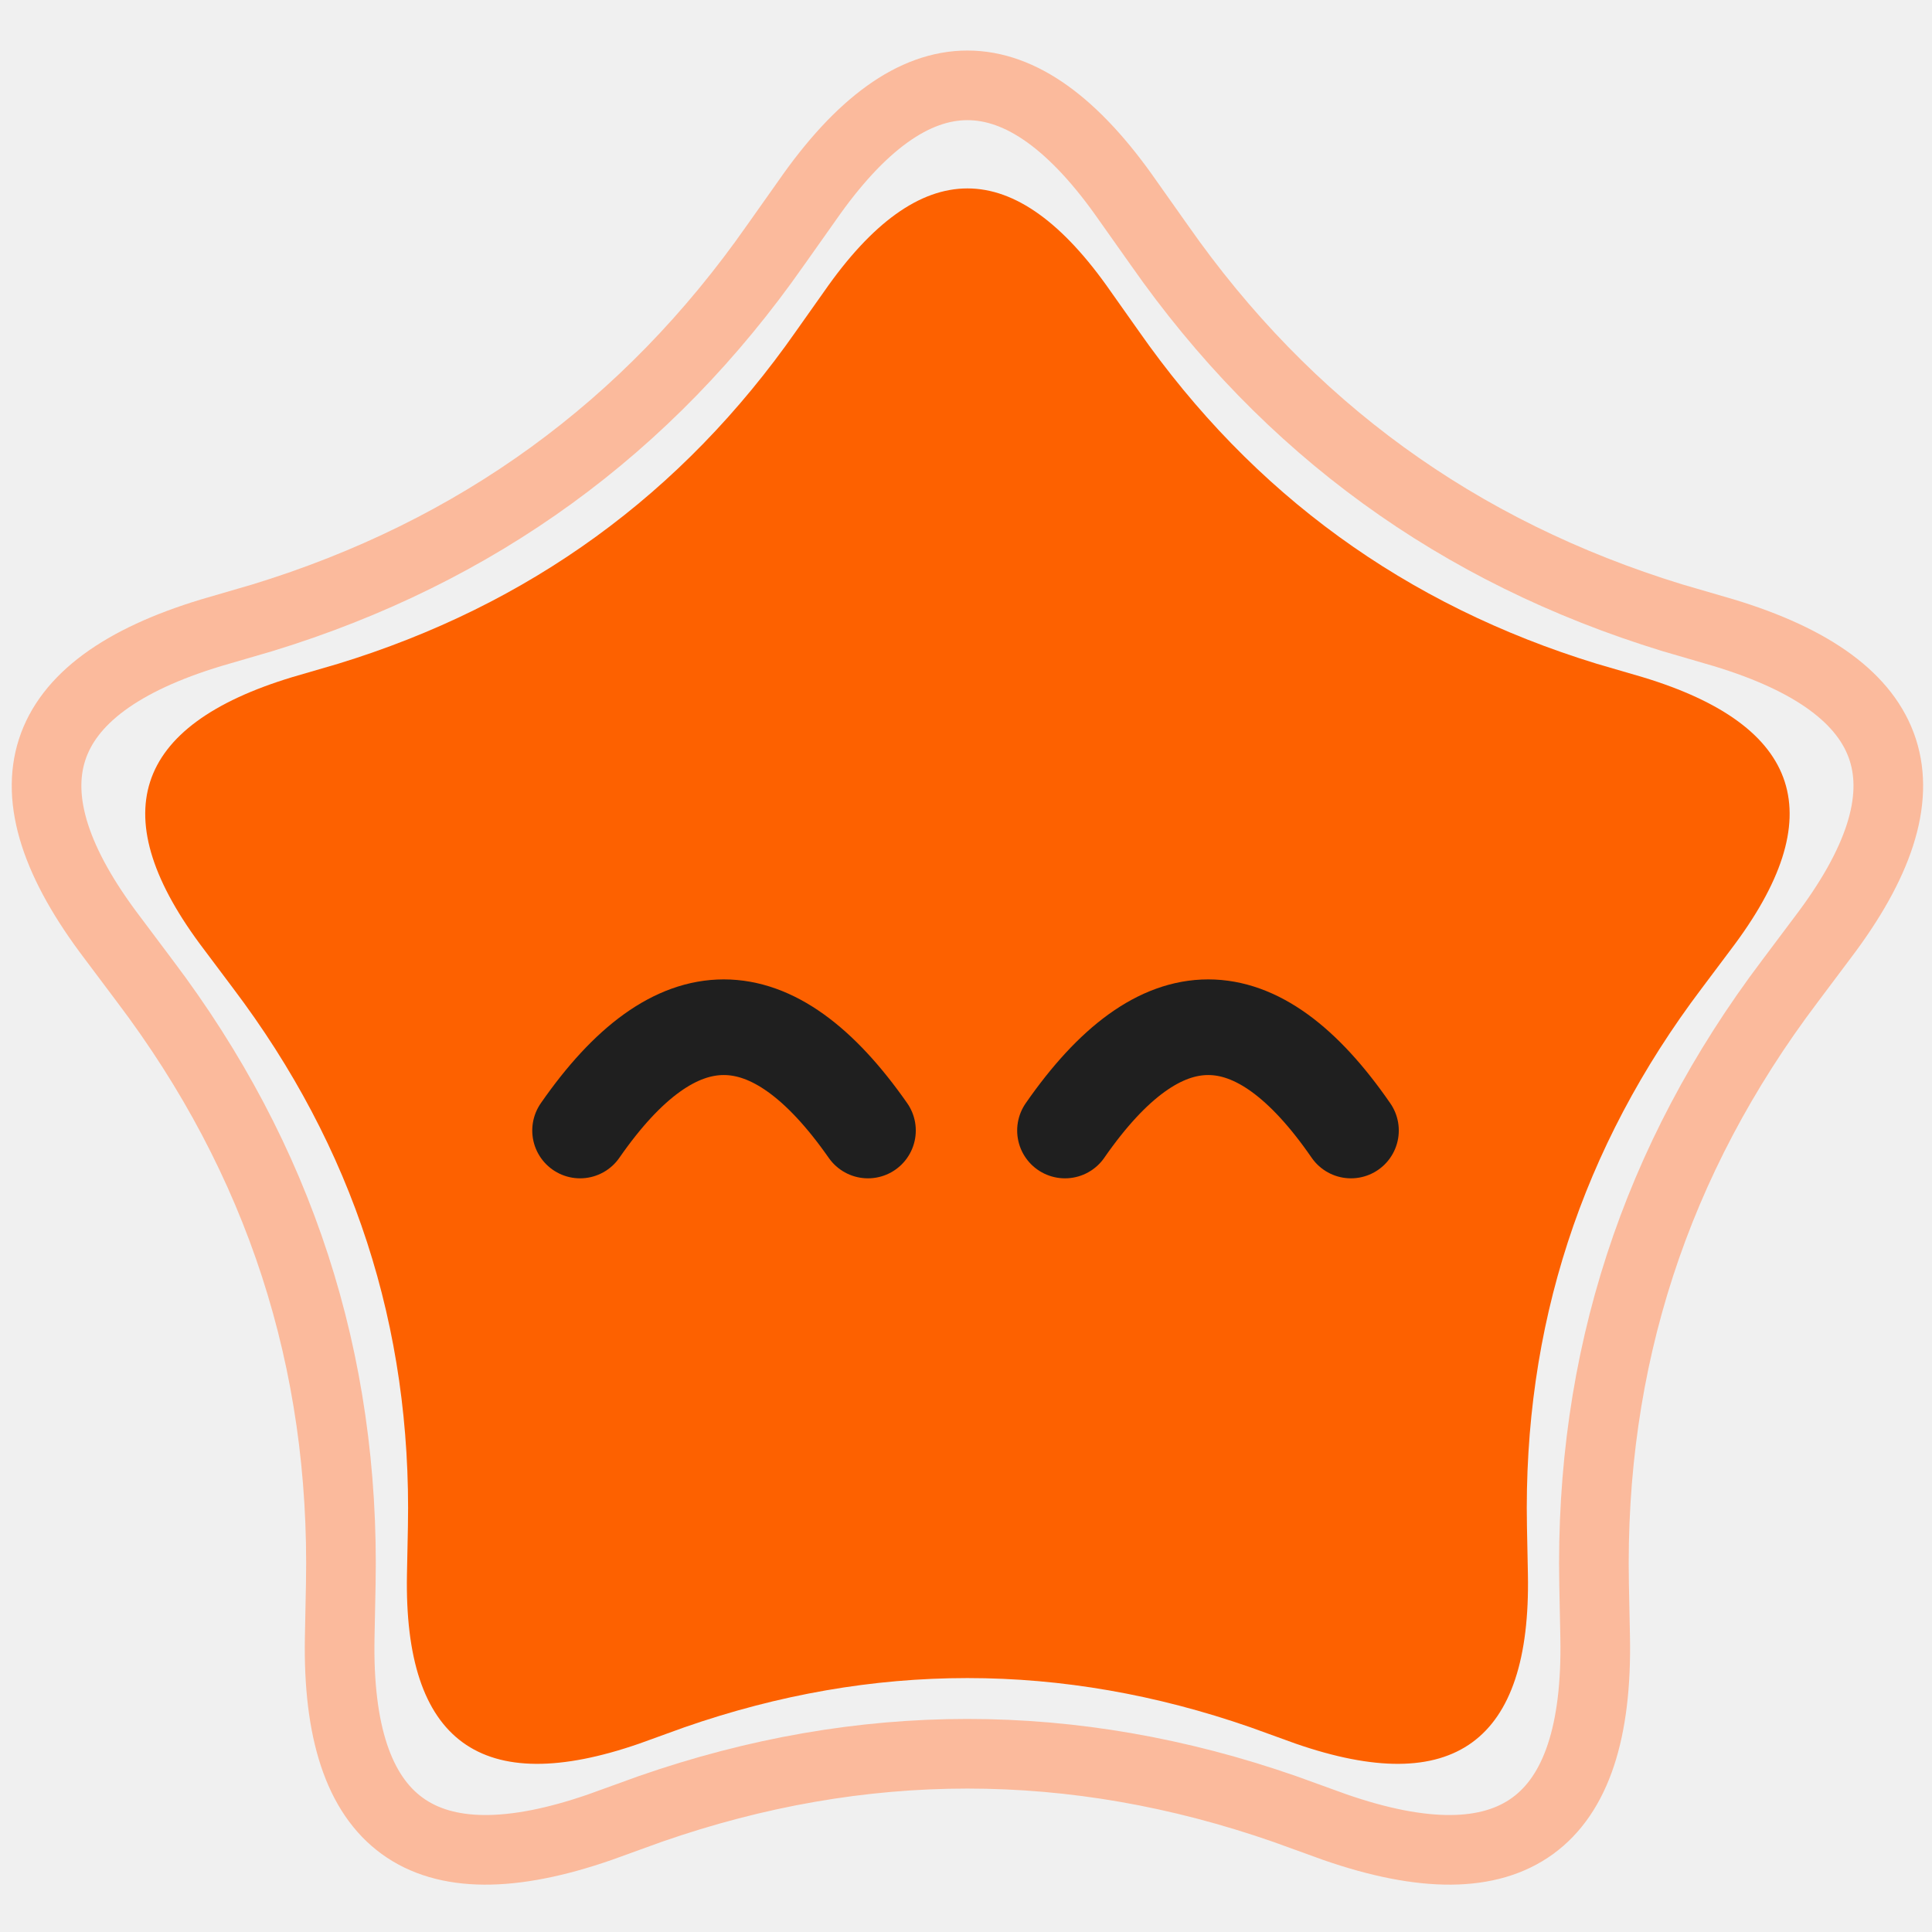
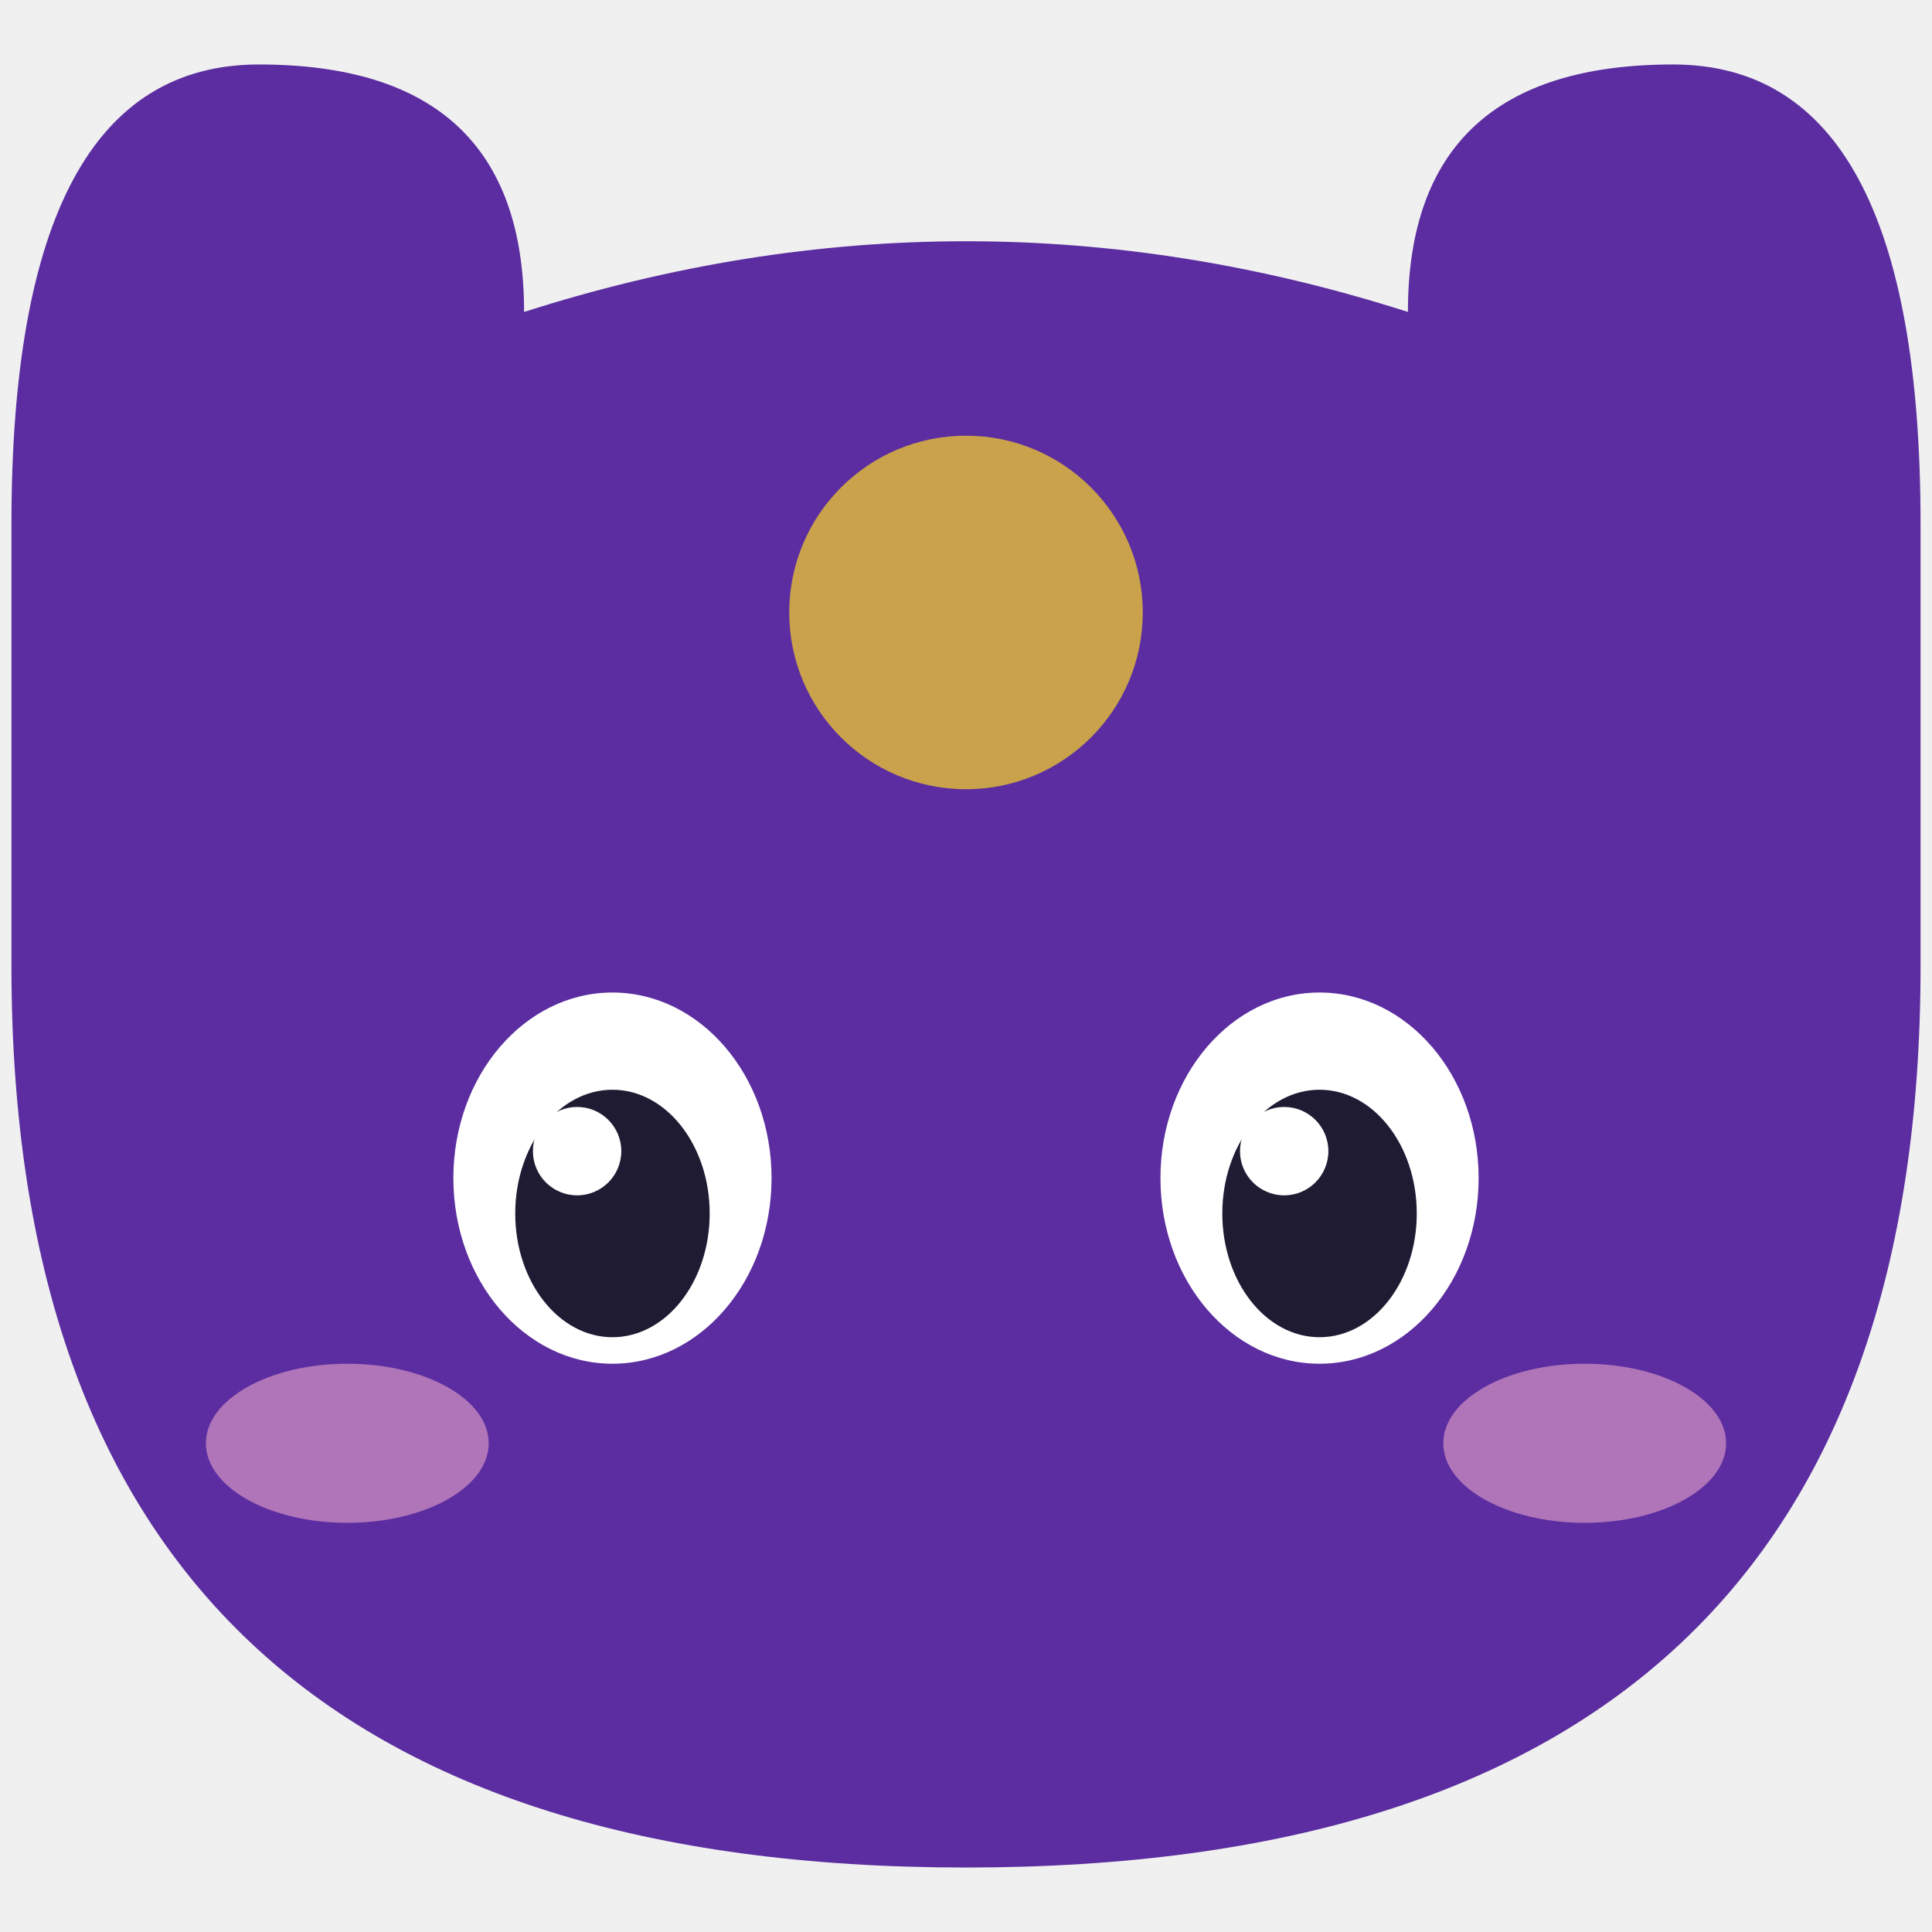
- <svg xmlns="http://www.w3.org/2000/svg" viewBox="58.85 50.5 202 202" width="512" height="512">
-   <path d="M145 81 Q160 59.4 175 81 L177.9 85.1 Q195.8 110.7 225.8 119.9 L230.6 121.3 Q255.7 128.9 239.8 149.8 L236.8 153.8 Q217.9 178.8 218.5 210.1 L218.6 215.1 Q219.1 241.4 194.3 232.8 L189.6 231.1 Q160 220.8 130.4 231.1 L125.7 232.8 Q100.9 241.4 101.4 215.1 L101.5 210.1 Q102.1 178.8 83.2 153.8 L80.2 149.8 Q64.3 128.9 89.4 121.3 L94.2 119.9 Q124.2 110.7 142.1 85.1 Z" fill="none" stroke="#FBBA9C" stroke-width="6.5" stroke-linejoin="round" transform="translate(160 160) scale(1.12) translate(-160 -160)" />
-   <path d="M145 81 Q160 59.4 175 81 L177.9 85.1 Q195.8 110.7 225.8 119.9 L230.6 121.3 Q255.7 128.9 239.8 149.8 L236.8 153.8 Q217.9 178.8 218.5 210.1 L218.6 215.1 Q219.1 241.4 194.3 232.8 L189.6 231.1 Q160 220.8 130.4 231.1 L125.7 232.8 Q100.9 241.4 101.4 215.1 L101.5 210.1 Q102.1 178.8 83.2 153.8 L80.2 149.8 Q64.3 128.9 89.4 121.3 L94.2 119.9 Q124.2 110.7 142.1 85.1 Z" fill="#FD6100" />
-   <path d="M119.5 168.7 Q134.5 147.1 149.6 168.7 M170.2 168.7 Q185.2 147.1 200.1 168.7" fill="none" stroke="#1F1F1F" stroke-width="10" stroke-linecap="round" />
+ <svg xmlns="http://www.w3.org/2000/svg" viewBox="74.75 54.45 170.5 170.5" width="512" height="512">
+   <path d="M75.76 100.7 Q75.76 60.14 97.6 60.14 Q121 60.14 121 81.98 Q160 69.5 199 81.98 Q199 60.14 222.4 60.14 Q244.24 60.14 244.24 100.7 V139.7 Q244.24 219.26 160 219.26 Q75.76 219.26 75.76 139.7 Z" fill="#5B2DA0" />
+   <circle cx="160" cy="108.5" r="15.6" fill="#C9A24B" />
+   <g id="ma">
+     <ellipse cx="105.4" cy="181.82" rx="12.48" ry="7.02" fill="#E9A6C9" fill-opacity="0.6" />
+     <ellipse cx="214.6" cy="181.82" rx="12.48" ry="7.02" fill="#E9A6C9" fill-opacity="0.6" />
+   </g>
+   <ellipse cx="128.8" cy="158.42" rx="14.04" ry="16.38" fill="#FFFFFF" />
+   <ellipse cx="128.8" cy="161.54" rx="8.58" ry="10.92" fill="#1E1B33" />
+   <circle cx="125.68" cy="156.04" r="3.9" fill="#FFFFFF" />
+   <ellipse cx="191.2" cy="158.42" rx="14.04" ry="16.38" fill="#FFFFFF" />
+   <ellipse cx="191.2" cy="161.54" rx="8.58" ry="10.92" fill="#1E1B33" />
+   <circle cx="188.08" cy="156.04" r="3.9" fill="#FFFFFF" />
</svg>
